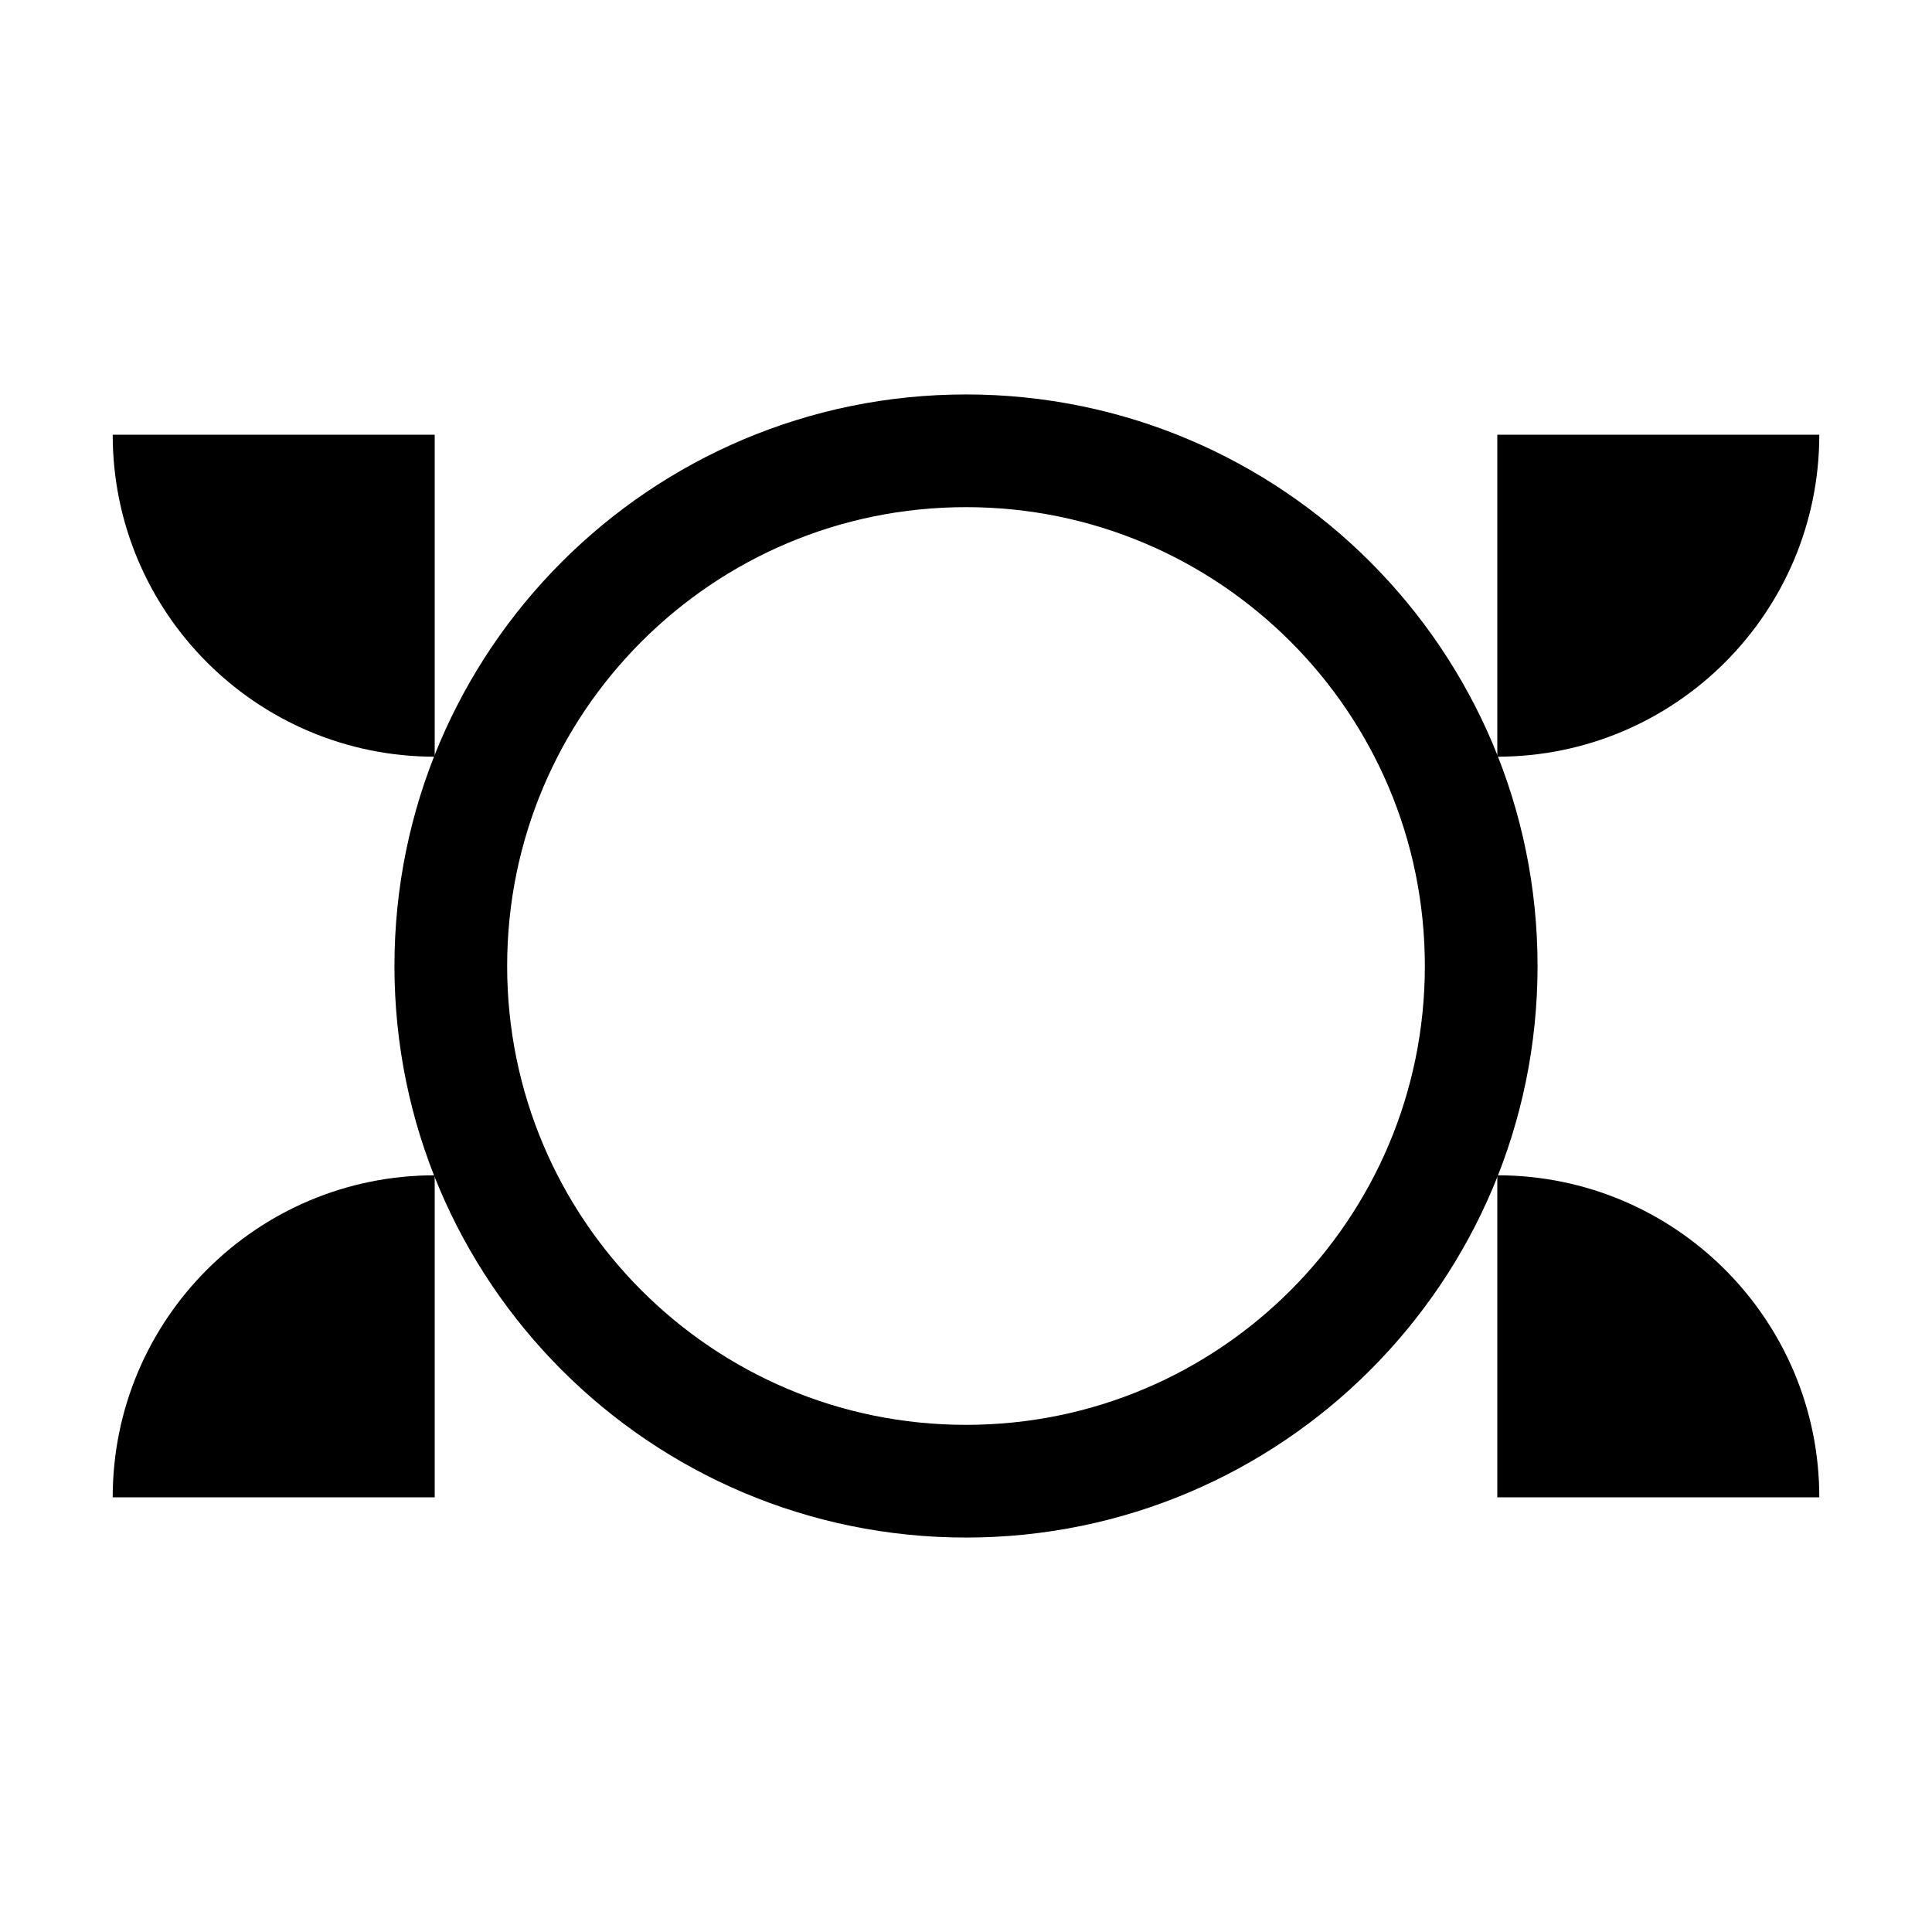
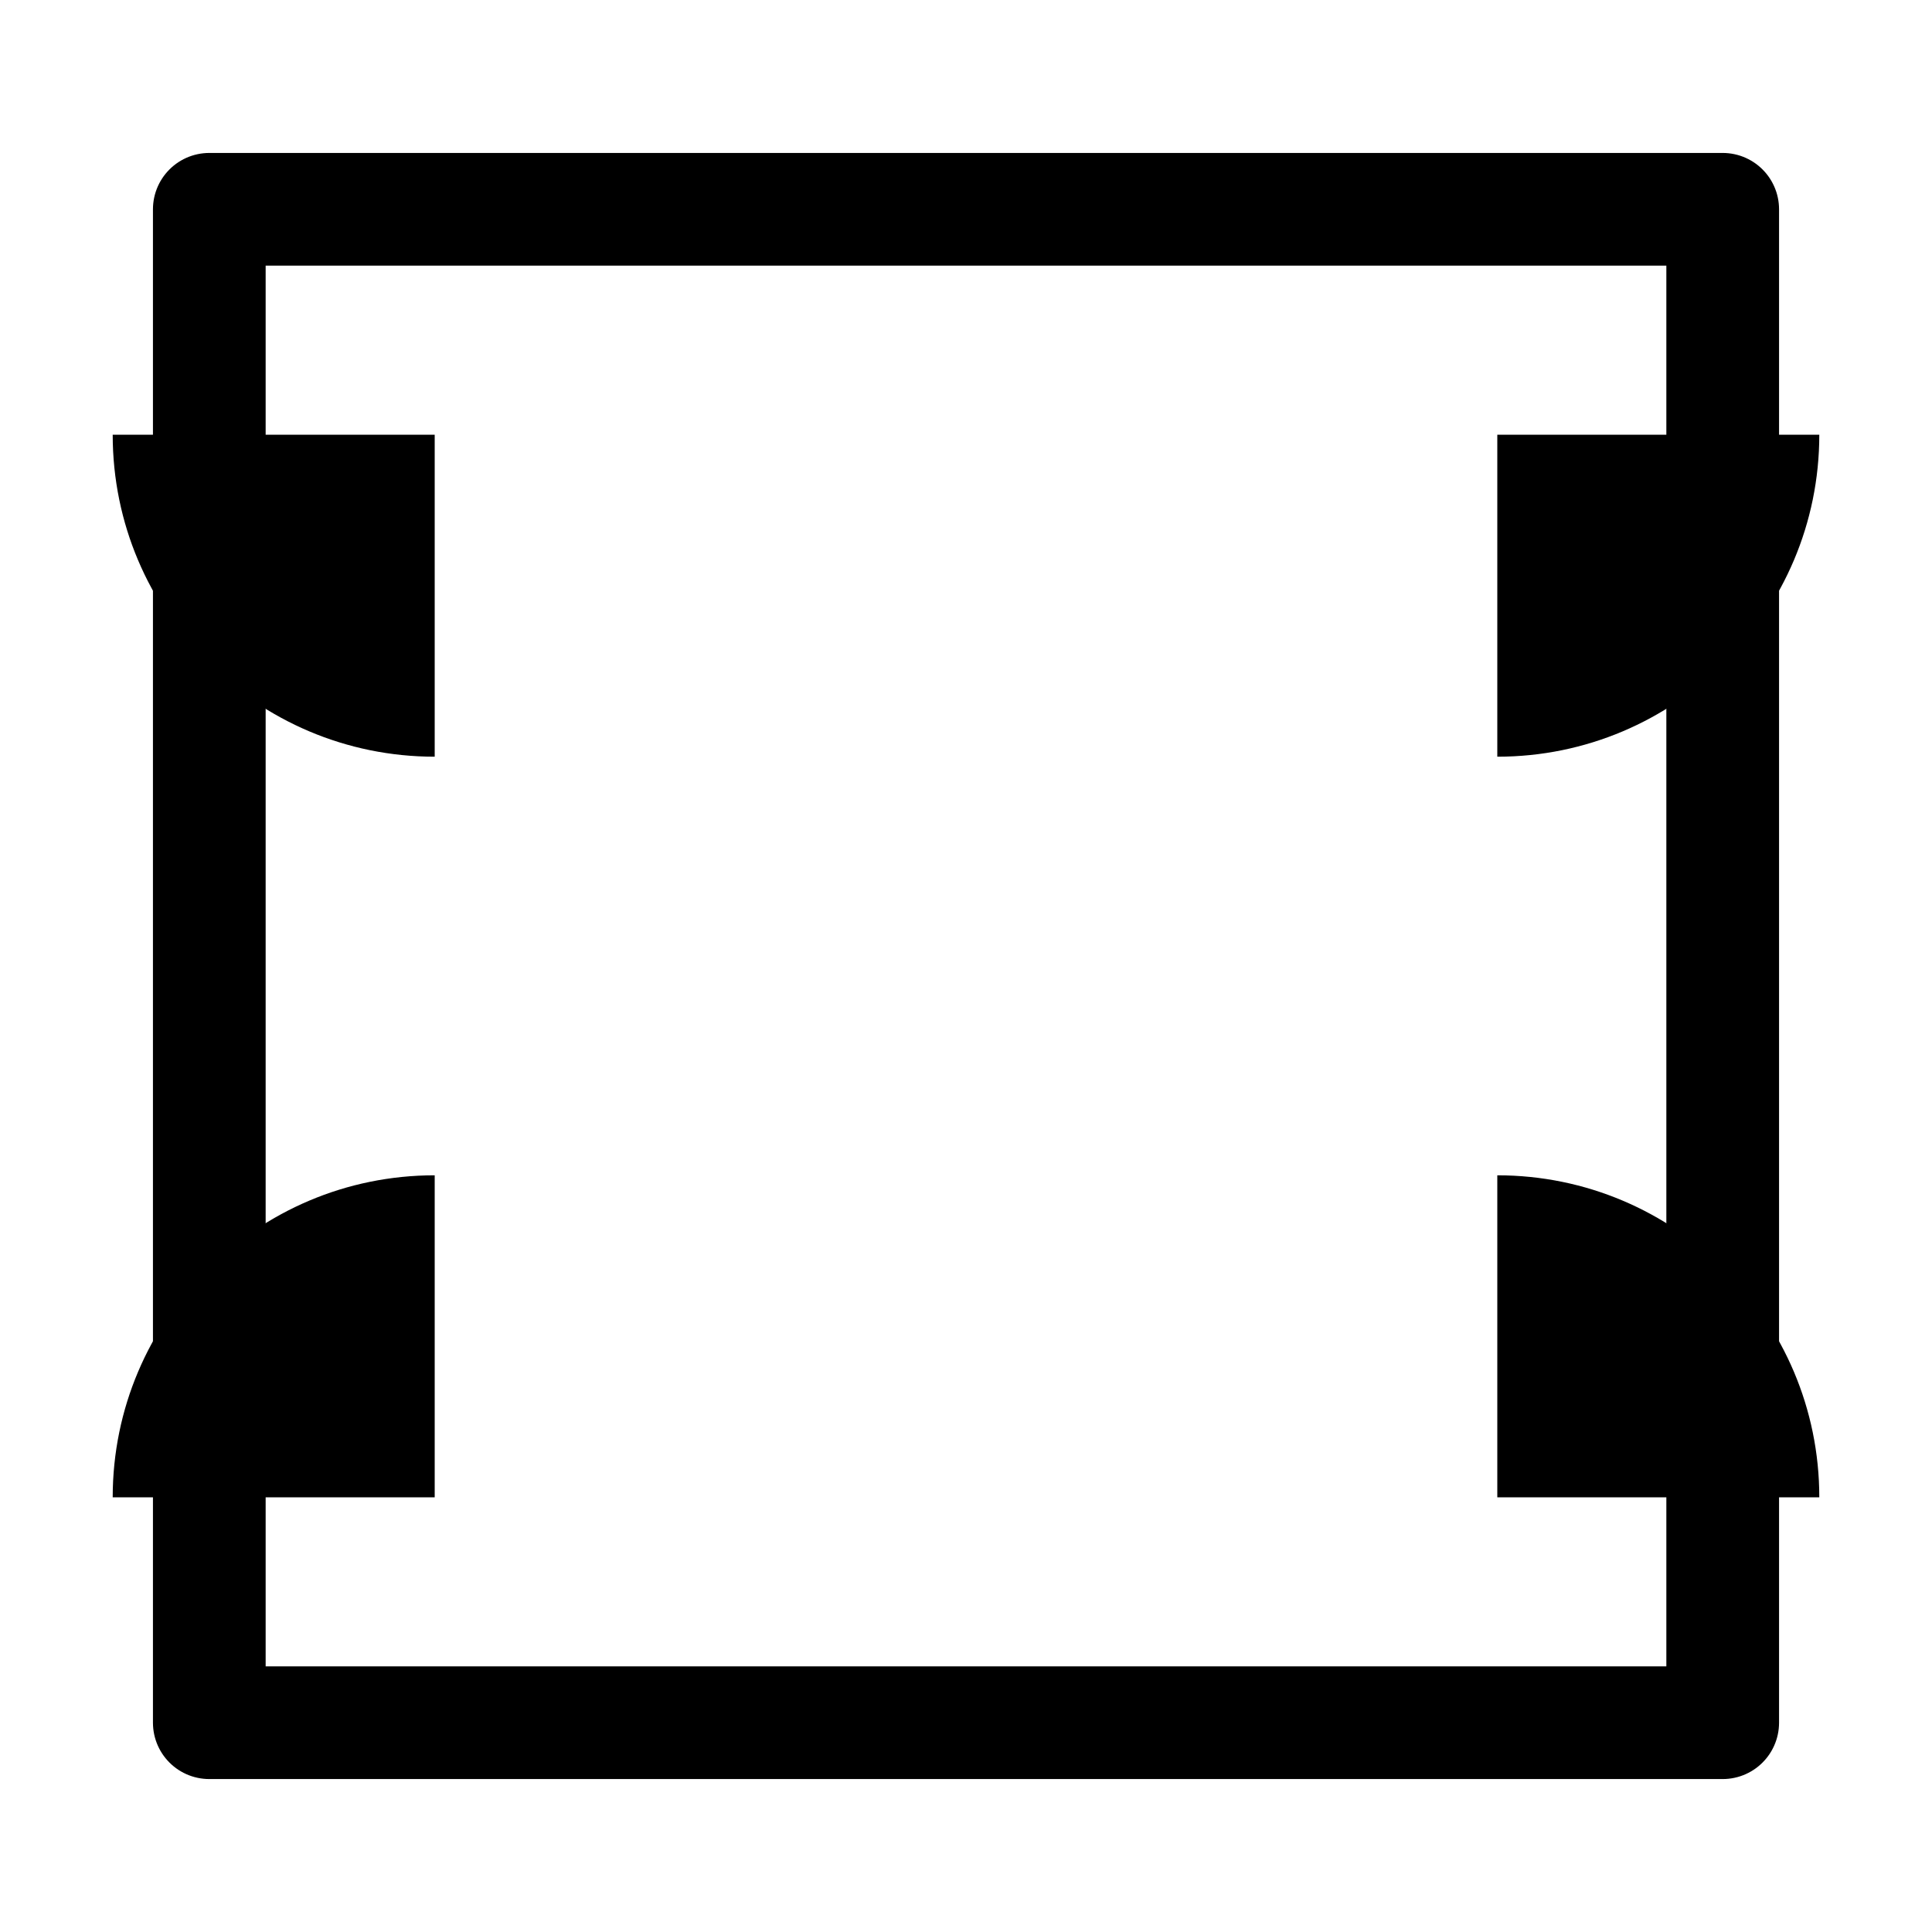
<svg xmlns="http://www.w3.org/2000/svg" viewBox="0 0 24 24" width="24" height="24" fill="none" stroke="currentColor" stroke-width="1.4" stroke-linecap="round" stroke-linejoin="round">
-   <path d="M5.6,12A6.4,6.4 0 1,0 18.4,12A6.4,6.4 0 1,0 5.6,12Z" />
+   <path d="M2.6,2.6L21.4,2.6L21.4,21.4L2.6,21.4Z" />
  <path d="M5.4,5.4L5.4,9.4A4,4 0 0,1 1.4,5.4Z M18.6,5.4L22.6,5.4A4,4 0 0,1 18.6,9.4Z M18.6,18.6L18.6,14.6A4,4 0 0,1 22.6,18.6Z M5.4,18.6L1.4,18.6A4,4 0 0,1 5.4,14.6Z" fill="currentColor" stroke="none" />
</svg>
